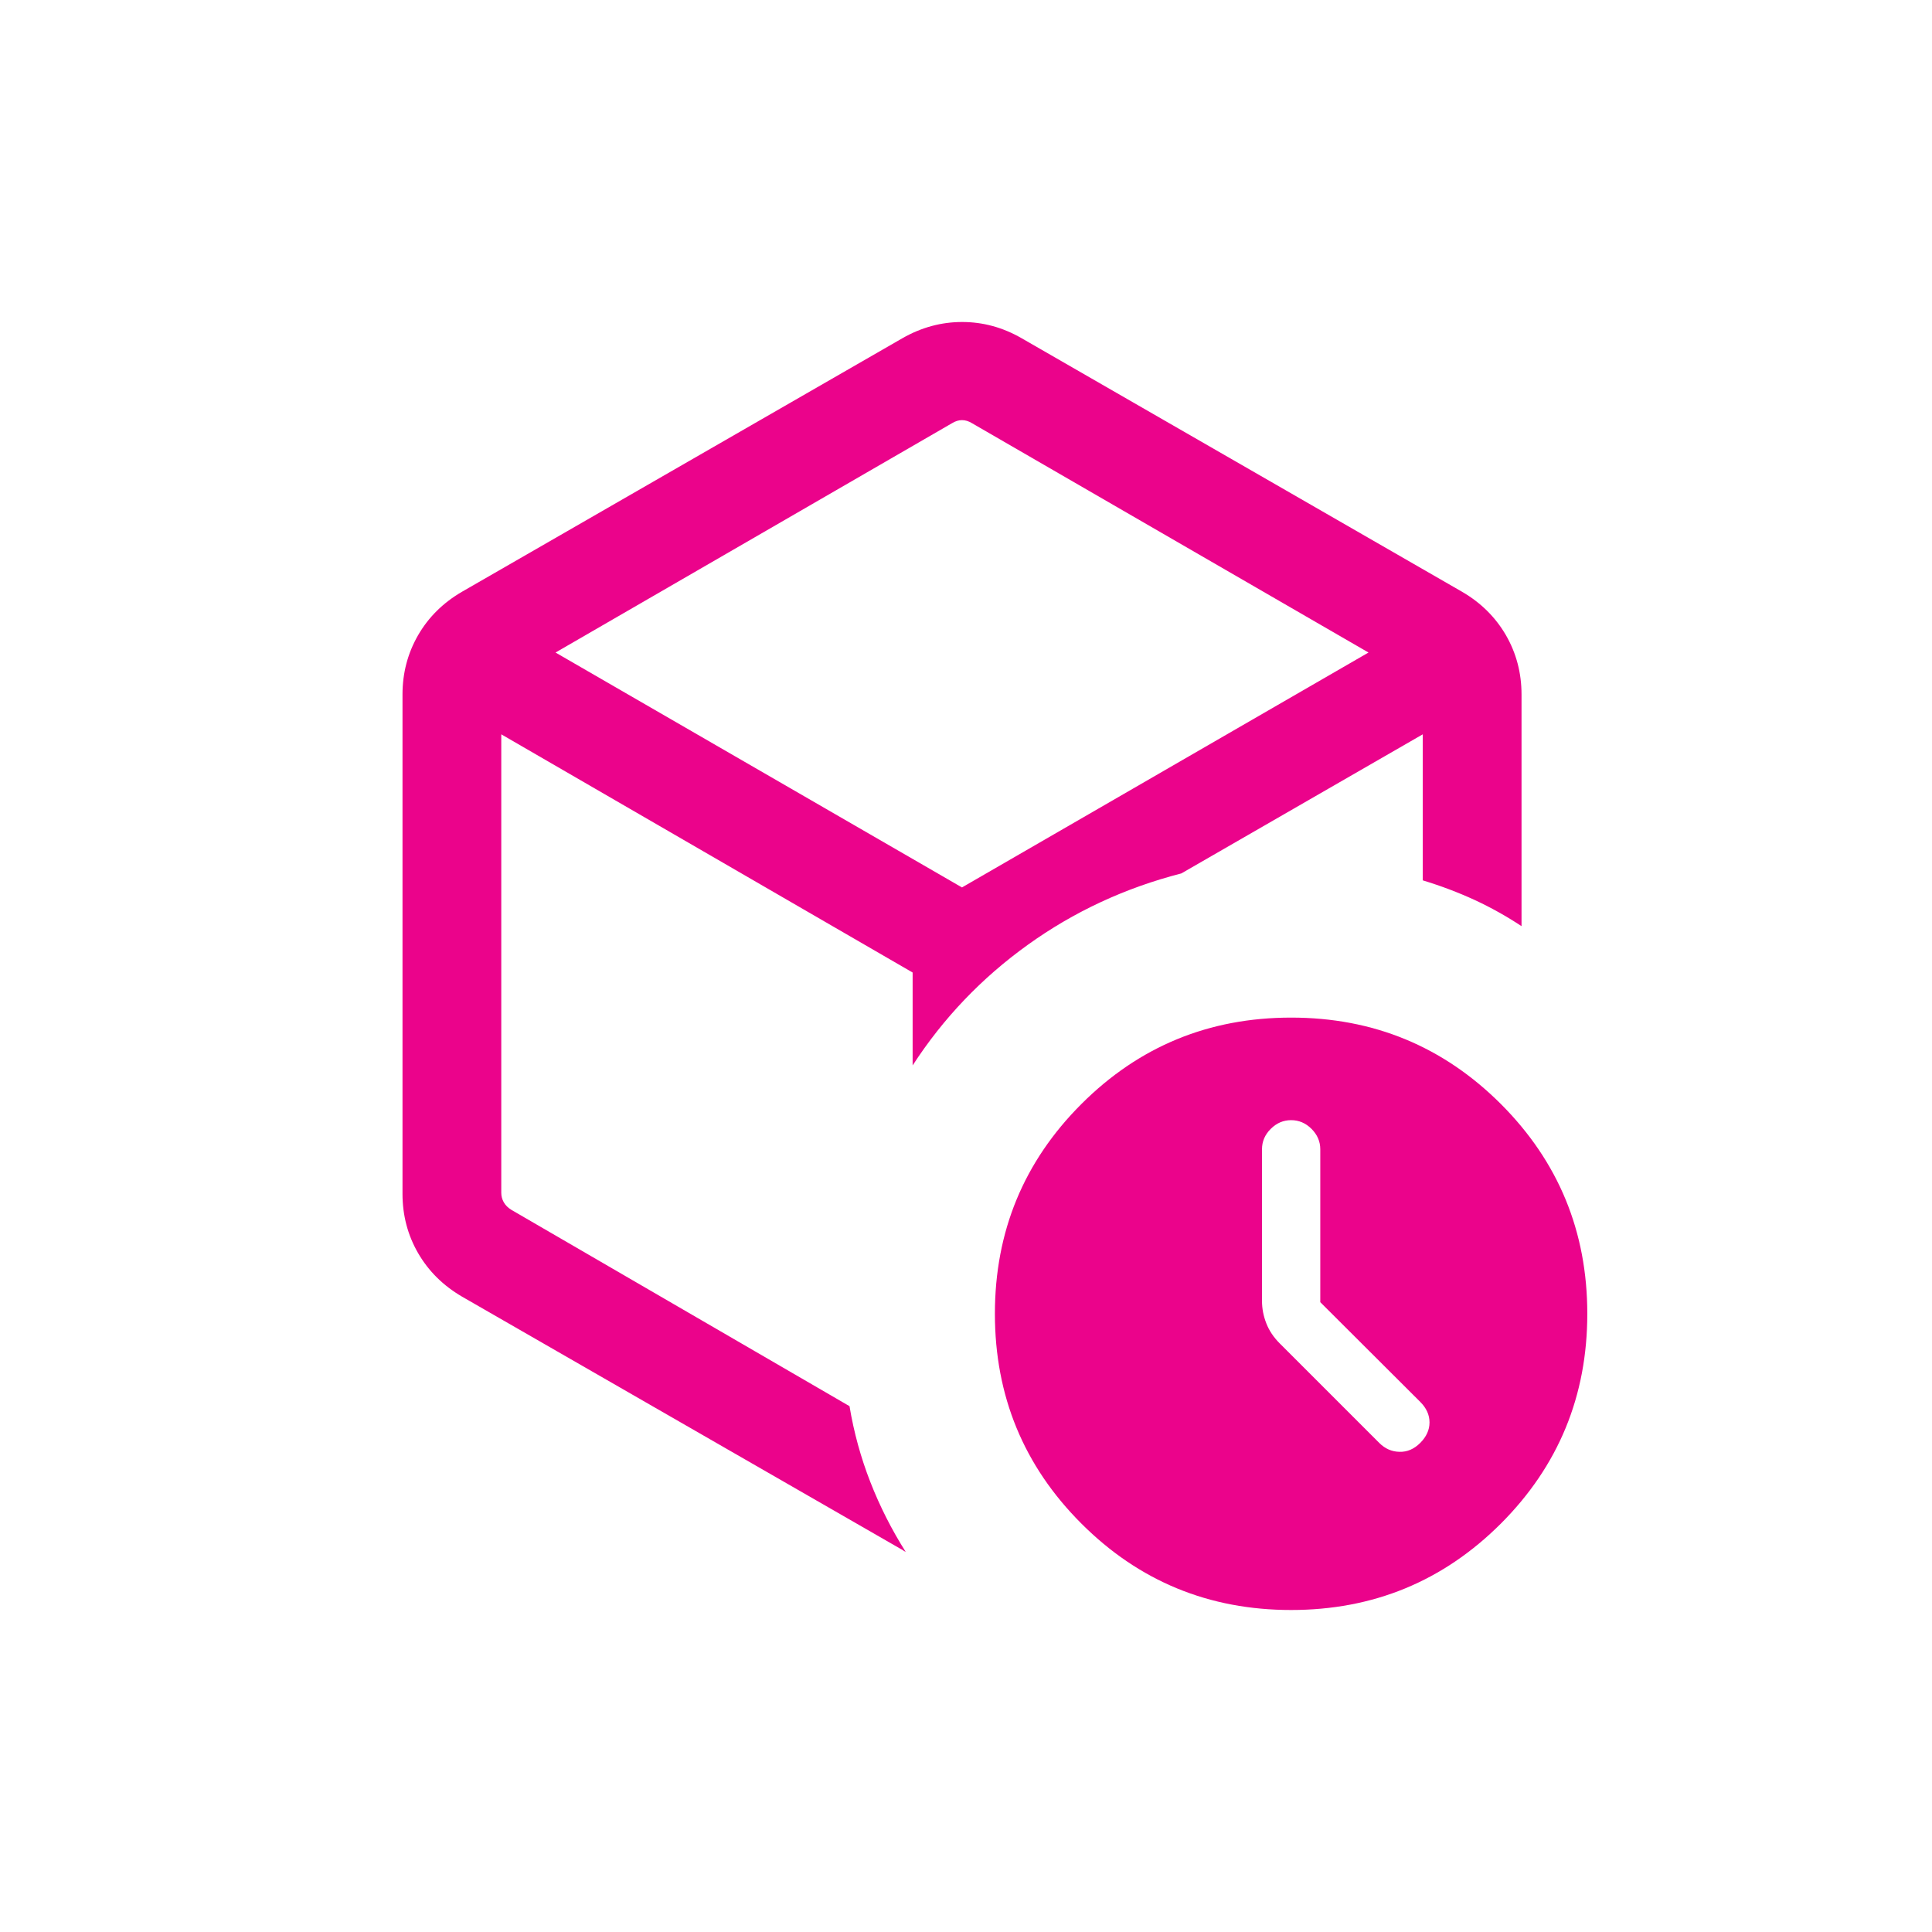
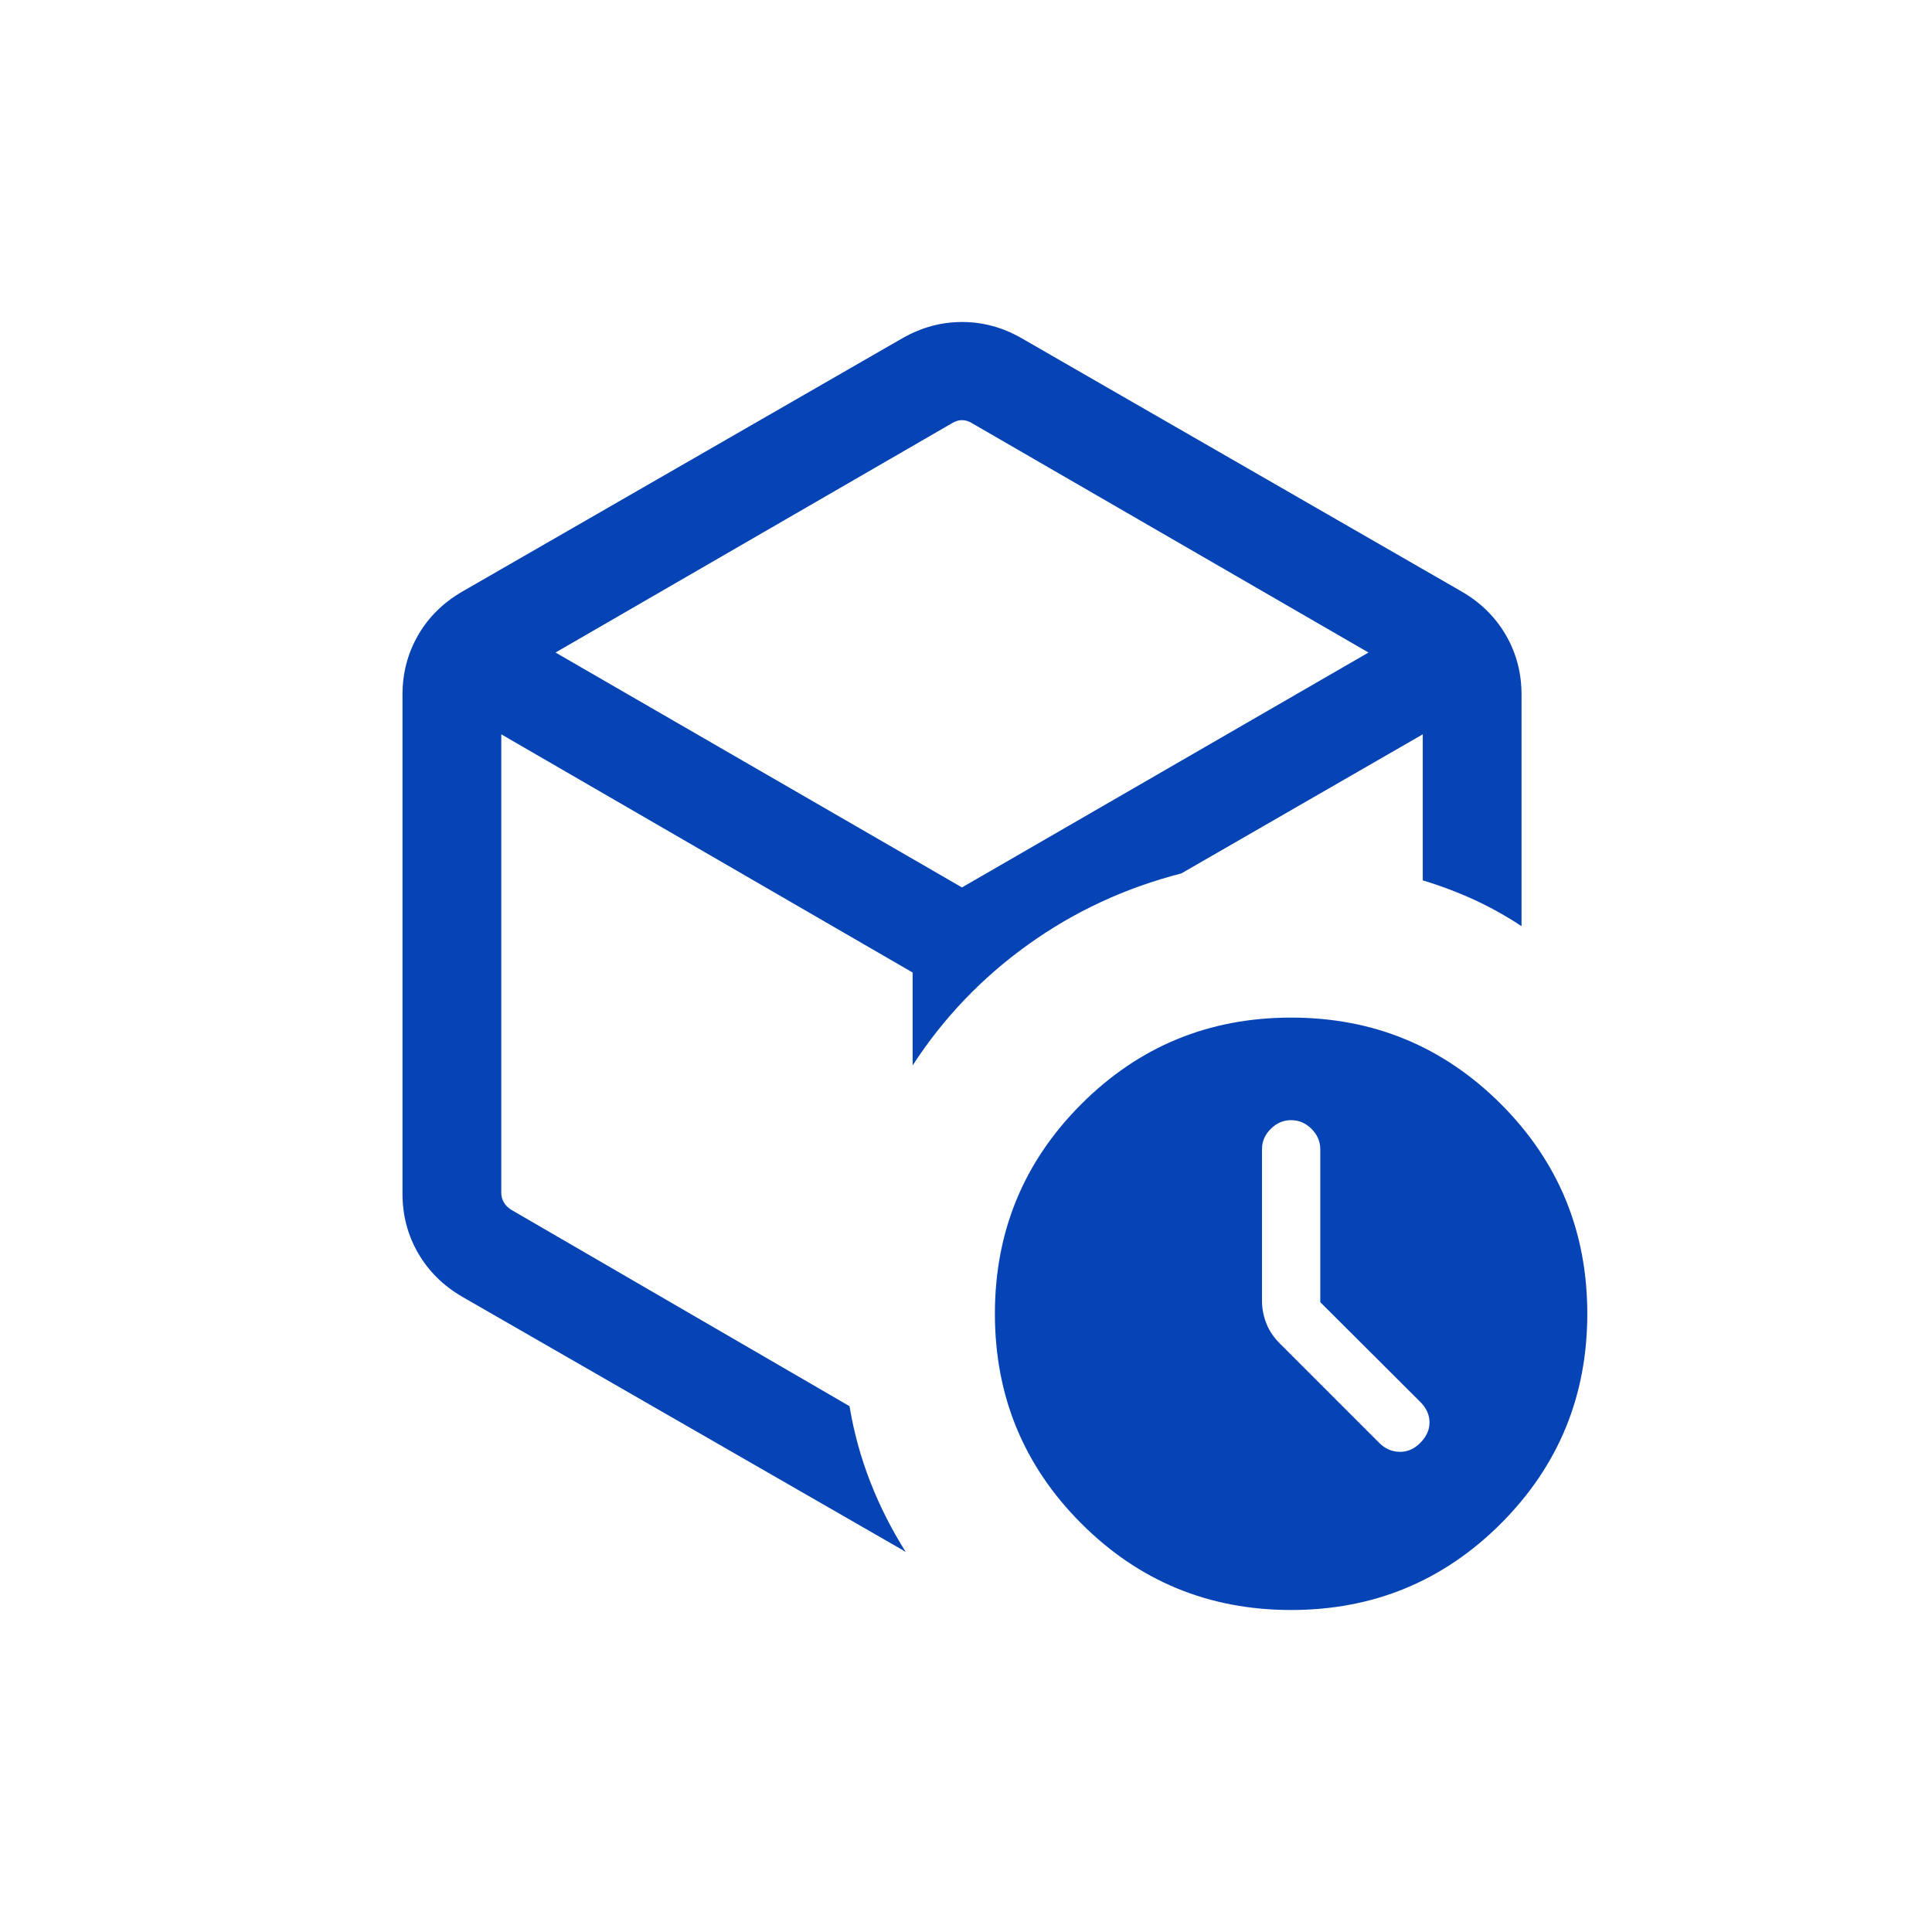
<svg xmlns="http://www.w3.org/2000/svg" width="24" height="24" viewBox="0 0 24 24" fill="none">
  <g id="deployed_code_history_FILL0_wght300_GRAD0_opsz24 1">
-     <path id="Vector" d="M16.401 16.176V14.276C16.401 14.18 16.364 14.095 16.292 14.023C16.22 13.951 16.135 13.915 16.039 13.915C15.942 13.915 15.858 13.951 15.786 14.023C15.713 14.095 15.677 14.18 15.677 14.276V16.16C15.677 16.256 15.695 16.349 15.731 16.44C15.766 16.53 15.822 16.613 15.899 16.69L17.133 17.924C17.205 17.996 17.288 18.033 17.384 18.035C17.48 18.038 17.566 18.001 17.643 17.924C17.719 17.848 17.758 17.763 17.758 17.67C17.758 17.576 17.719 17.491 17.643 17.415L16.401 16.176ZM11.211 4.201C11.446 4.067 11.693 4 11.952 4C12.211 4 12.457 4.067 12.69 4.201L18.162 7.351C18.396 7.487 18.577 7.667 18.707 7.89C18.836 8.114 18.901 8.359 18.901 8.628V11.505C18.713 11.381 18.518 11.272 18.317 11.179C18.115 11.086 17.901 11.005 17.674 10.936V9.122L14.675 10.85C13.975 11.03 13.339 11.326 12.766 11.738C12.193 12.15 11.717 12.649 11.337 13.235V12.081L6.227 9.122V14.817C6.227 14.859 6.237 14.898 6.258 14.935C6.279 14.972 6.31 15.003 6.352 15.029L10.553 17.468C10.607 17.794 10.694 18.109 10.812 18.411C10.93 18.713 11.077 19.003 11.251 19.278C11.234 19.27 11.223 19.264 11.219 19.259C11.215 19.255 11.204 19.249 11.188 19.241L5.739 16.107C5.505 15.97 5.323 15.79 5.194 15.567C5.065 15.344 5 15.098 5 14.83V8.628C5 8.359 5.065 8.114 5.194 7.89C5.323 7.667 5.505 7.487 5.739 7.351L11.211 4.201ZM11.825 5.258L6.901 8.106L11.95 11.024L17 8.106L12.076 5.258C12.034 5.232 11.992 5.219 11.95 5.219C11.909 5.219 11.867 5.232 11.825 5.258ZM16.039 20C15.018 20 14.149 19.642 13.433 18.926C12.717 18.21 12.359 17.341 12.359 16.32C12.359 15.299 12.717 14.431 13.433 13.715C14.149 12.999 15.018 12.641 16.039 12.641C17.06 12.641 17.928 12.999 18.645 13.715C19.36 14.431 19.718 15.299 19.718 16.32C19.718 17.341 19.36 18.21 18.645 18.926C17.928 19.642 17.06 20 16.039 20Z" fill="#EB038B" />
+     <path id="Vector" d="M16.401 16.176V14.276C16.401 14.18 16.364 14.095 16.292 14.023C16.22 13.951 16.135 13.915 16.039 13.915C15.942 13.915 15.858 13.951 15.786 14.023C15.713 14.095 15.677 14.18 15.677 14.276V16.16C15.677 16.256 15.695 16.349 15.731 16.44C15.766 16.53 15.822 16.613 15.899 16.69L17.133 17.924C17.205 17.996 17.288 18.033 17.384 18.035C17.48 18.038 17.566 18.001 17.643 17.924C17.719 17.848 17.758 17.763 17.758 17.67C17.758 17.576 17.719 17.491 17.643 17.415L16.401 16.176ZM11.211 4.201C11.446 4.067 11.693 4 11.952 4C12.211 4 12.457 4.067 12.69 4.201L18.162 7.351C18.396 7.487 18.577 7.667 18.707 7.89C18.836 8.114 18.901 8.359 18.901 8.628V11.505C18.713 11.381 18.518 11.272 18.317 11.179C18.115 11.086 17.901 11.005 17.674 10.936V9.122L14.675 10.85C13.975 11.03 13.339 11.326 12.766 11.738C12.193 12.15 11.717 12.649 11.337 13.235V12.081L6.227 9.122V14.817C6.227 14.859 6.237 14.898 6.258 14.935C6.279 14.972 6.31 15.003 6.352 15.029L10.553 17.468C10.607 17.794 10.694 18.109 10.812 18.411C10.93 18.713 11.077 19.003 11.251 19.278C11.234 19.27 11.223 19.264 11.219 19.259C11.215 19.255 11.204 19.249 11.188 19.241L5.739 16.107C5.505 15.97 5.323 15.79 5.194 15.567C5.065 15.344 5 15.098 5 14.83V8.628C5 8.359 5.065 8.114 5.194 7.89C5.323 7.667 5.505 7.487 5.739 7.351L11.211 4.201ZM11.825 5.258L6.901 8.106L11.95 11.024L17 8.106L12.076 5.258C12.034 5.232 11.992 5.219 11.95 5.219C11.909 5.219 11.867 5.232 11.825 5.258ZM16.039 20C15.018 20 14.149 19.642 13.433 18.926C12.717 18.21 12.359 17.341 12.359 16.32C12.359 15.299 12.717 14.431 13.433 13.715C14.149 12.999 15.018 12.641 16.039 12.641C17.06 12.641 17.928 12.999 18.645 13.715C19.36 14.431 19.718 15.299 19.718 16.32C19.718 17.341 19.36 18.21 18.645 18.926C17.928 19.642 17.06 20 16.039 20Z" fill="#0644B6" />
  </g>
</svg>
